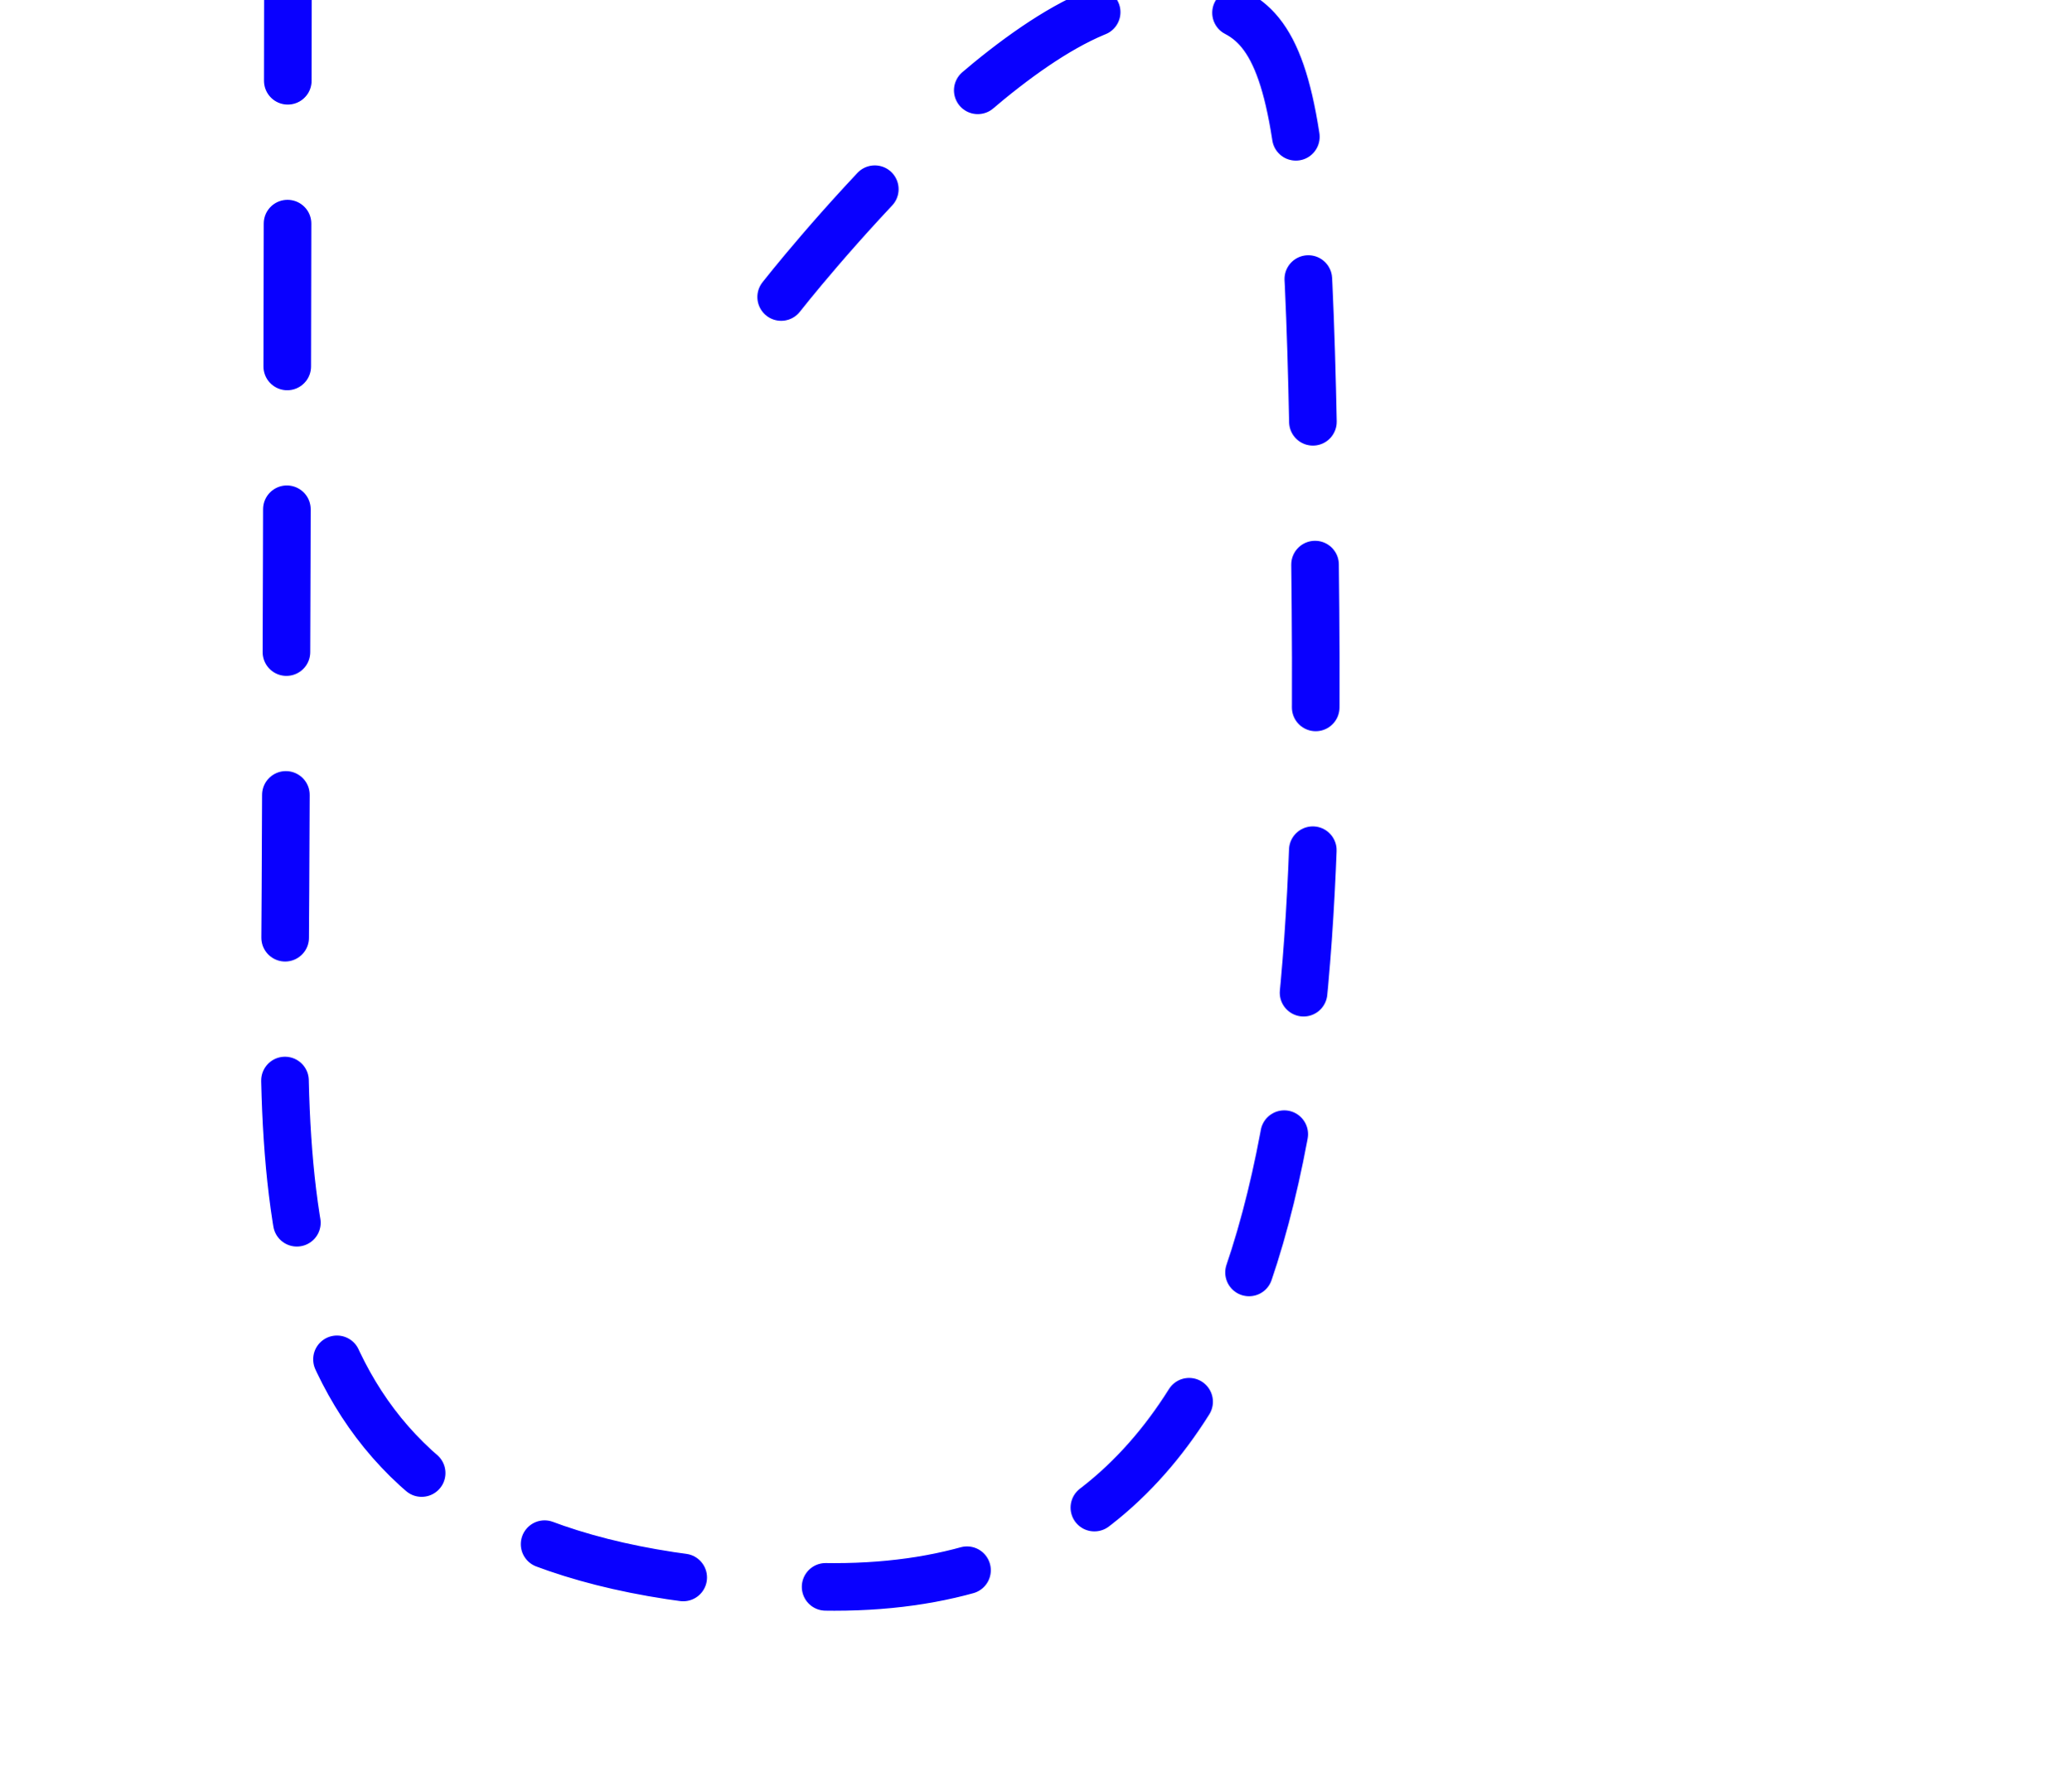
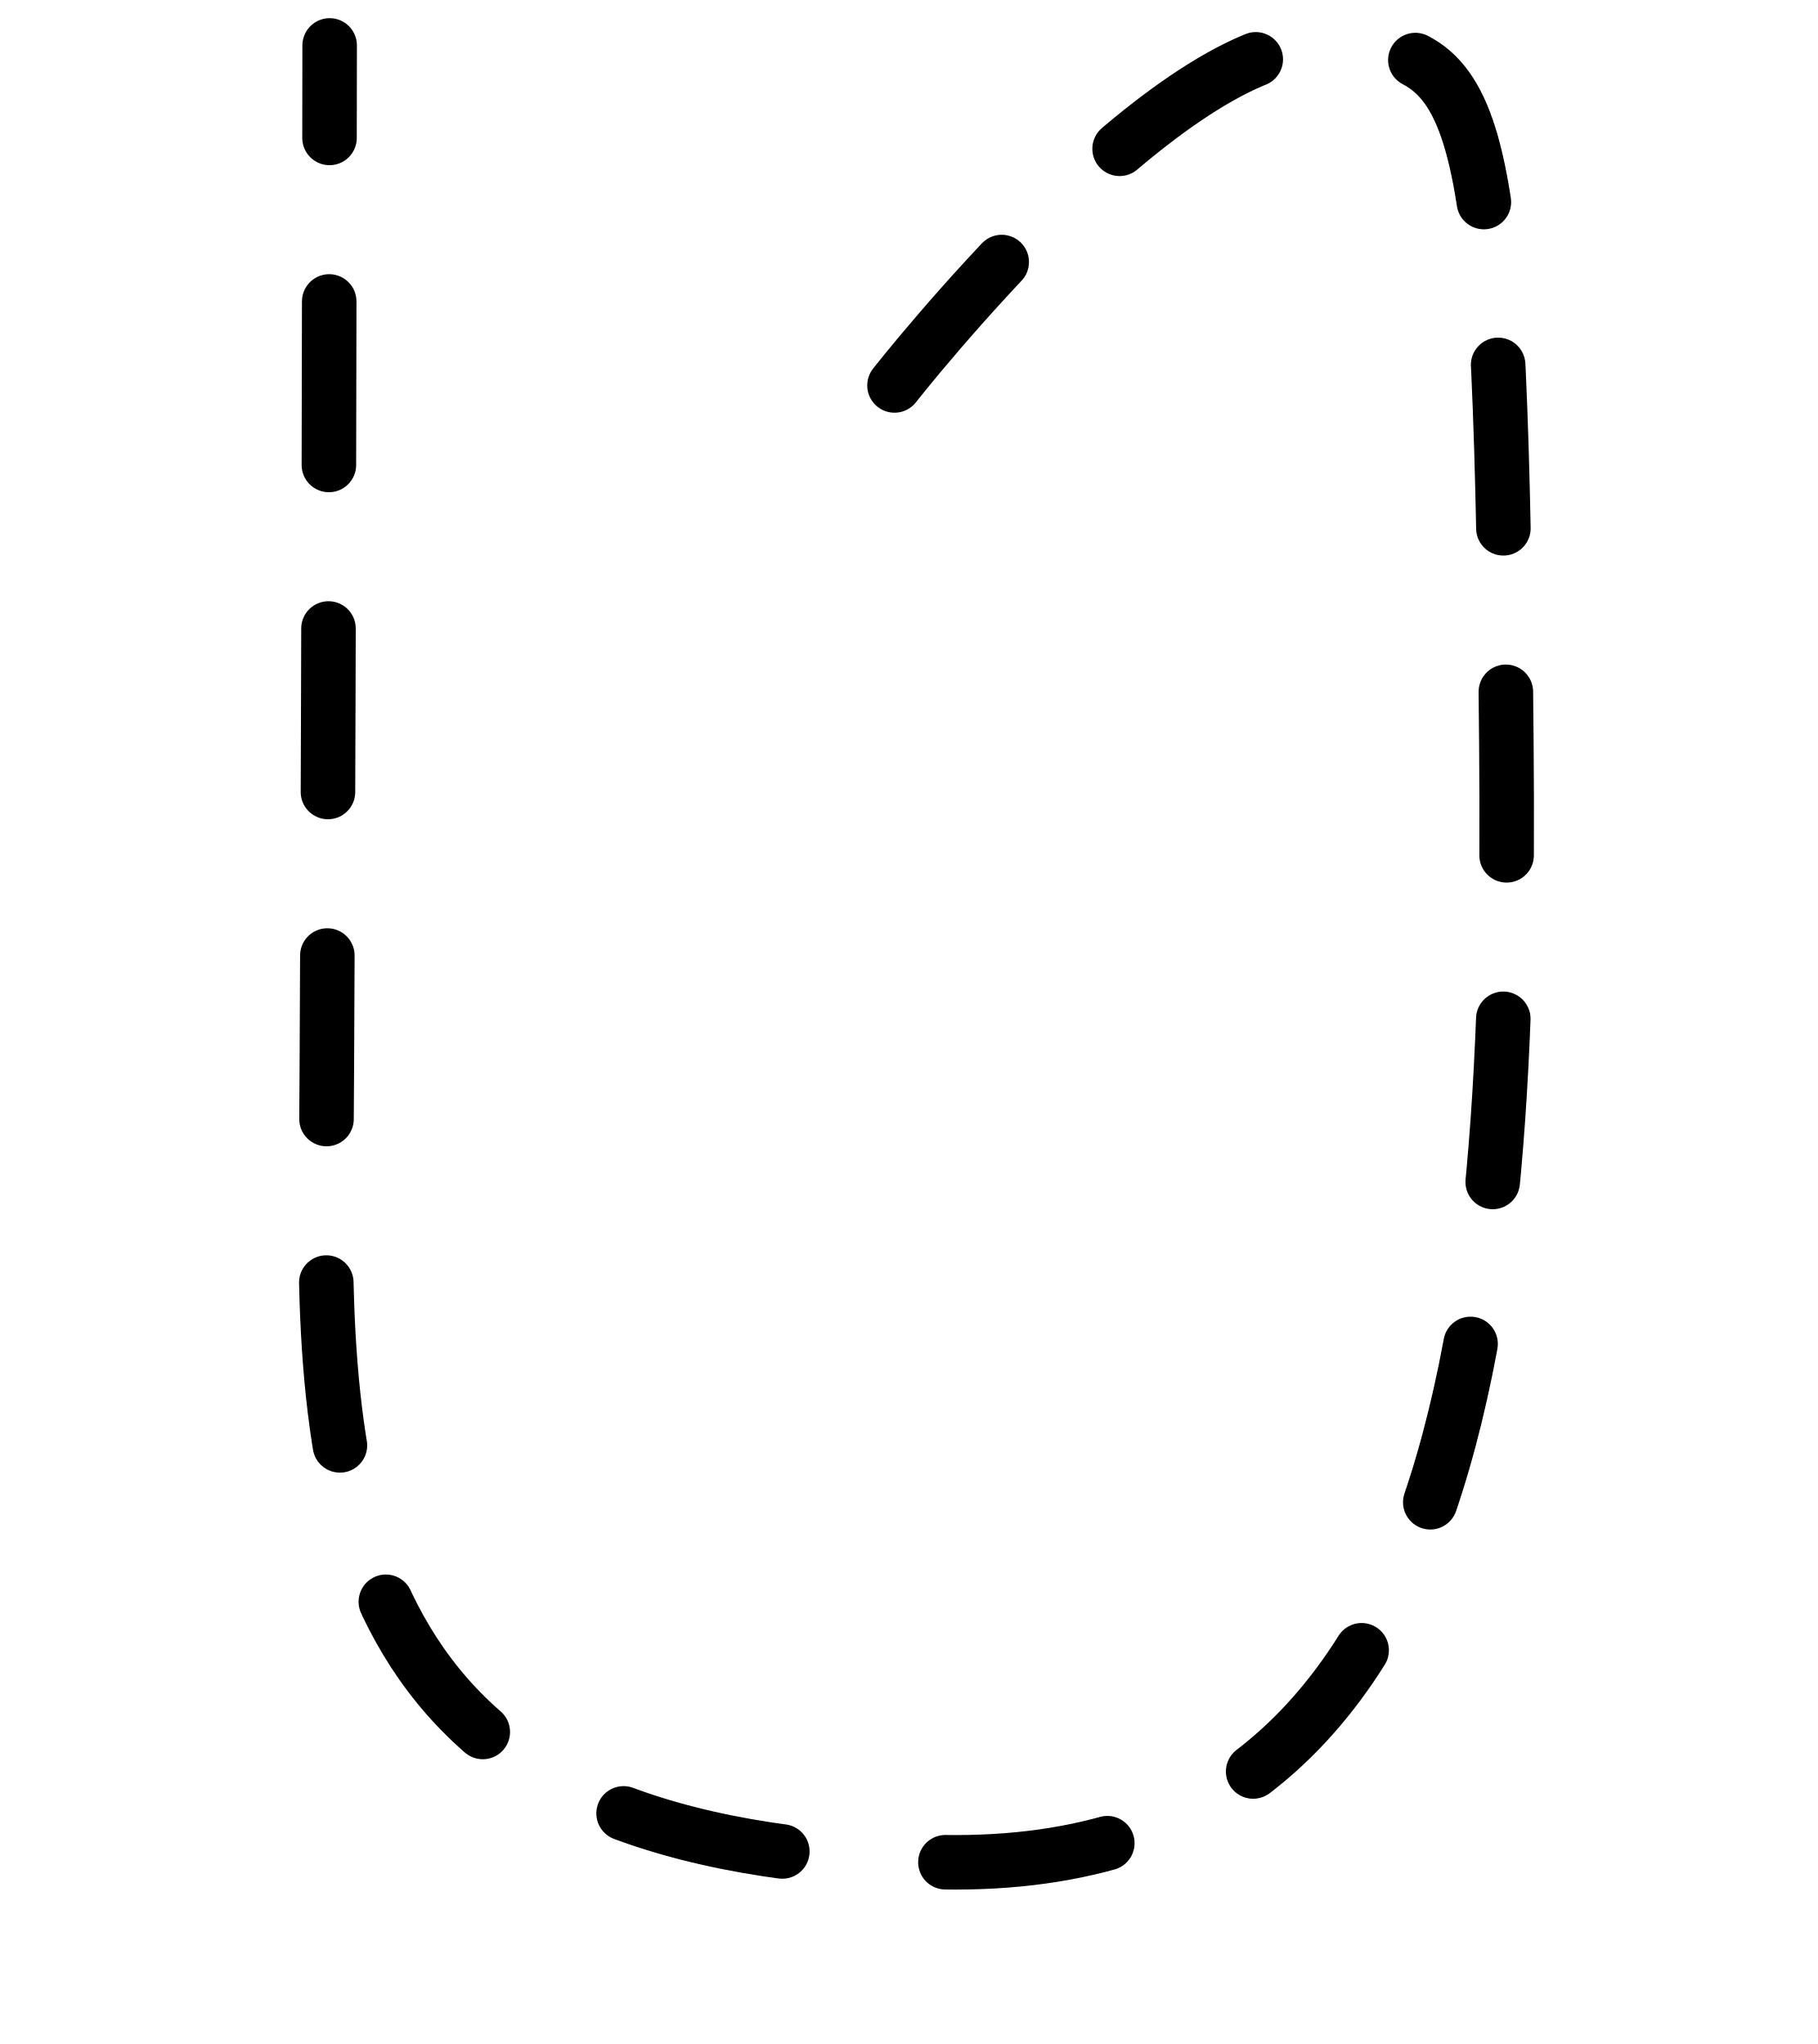
- <svg xmlns="http://www.w3.org/2000/svg" xmlns:ns1="https://boxy-svg.com" viewBox="0 0 522 450">
-   <defs>
-     <linearGradient id="color-0" gradientUnits="userSpaceOnUse" gradientTransform="matrix(1.107448, 0, 0.000026, 1.01468, -119.6827, 2.440406)" ns1:pinned="true">
-       <stop style="stop-color: rgb(9, 0, 255);" />
-     </linearGradient>
-     <linearGradient x1="0" x2="0" y1="0" y2="1" id="gradient-1">
-       <stop offset="0" style="stop-color: rgb(9, 0, 255);" />
-     </linearGradient>
-   </defs>
-   <path style="stroke: url('#gradient-1'); stroke-linecap: round; stroke-width: 12px; fill: none; stroke-dasharray: 36;" d="M 196.878 74.861 C 196.878 74.861 255.475 0 289.882 0 C 324.289 0 329.673 5.393 331.29 130.125 C 332.907 254.857 333.495 400 210.283 400 C 87.071 400 71.104 337.371 71.728 257.986 C 72.352 178.601 72.556 0 72.556 0" />
+ <svg xmlns="http://www.w3.org/2000/svg" viewBox="0 -10 400 450">
+   <path style="stroke: black; fill: transparent; stroke-linecap: round; stroke-width: 12px; stroke-dasharray: 36;" d="M 196.878 74.861 C 196.878 74.861 255.475 0 289.882 0 C 324.289 0 329.673 5.393 331.29 130.125 C 332.907 254.857 333.495 400 210.283 400 C 87.071 400 71.104 337.371 71.728 257.986 C 72.352 178.601 72.556 0 72.556 0" />
</svg>
